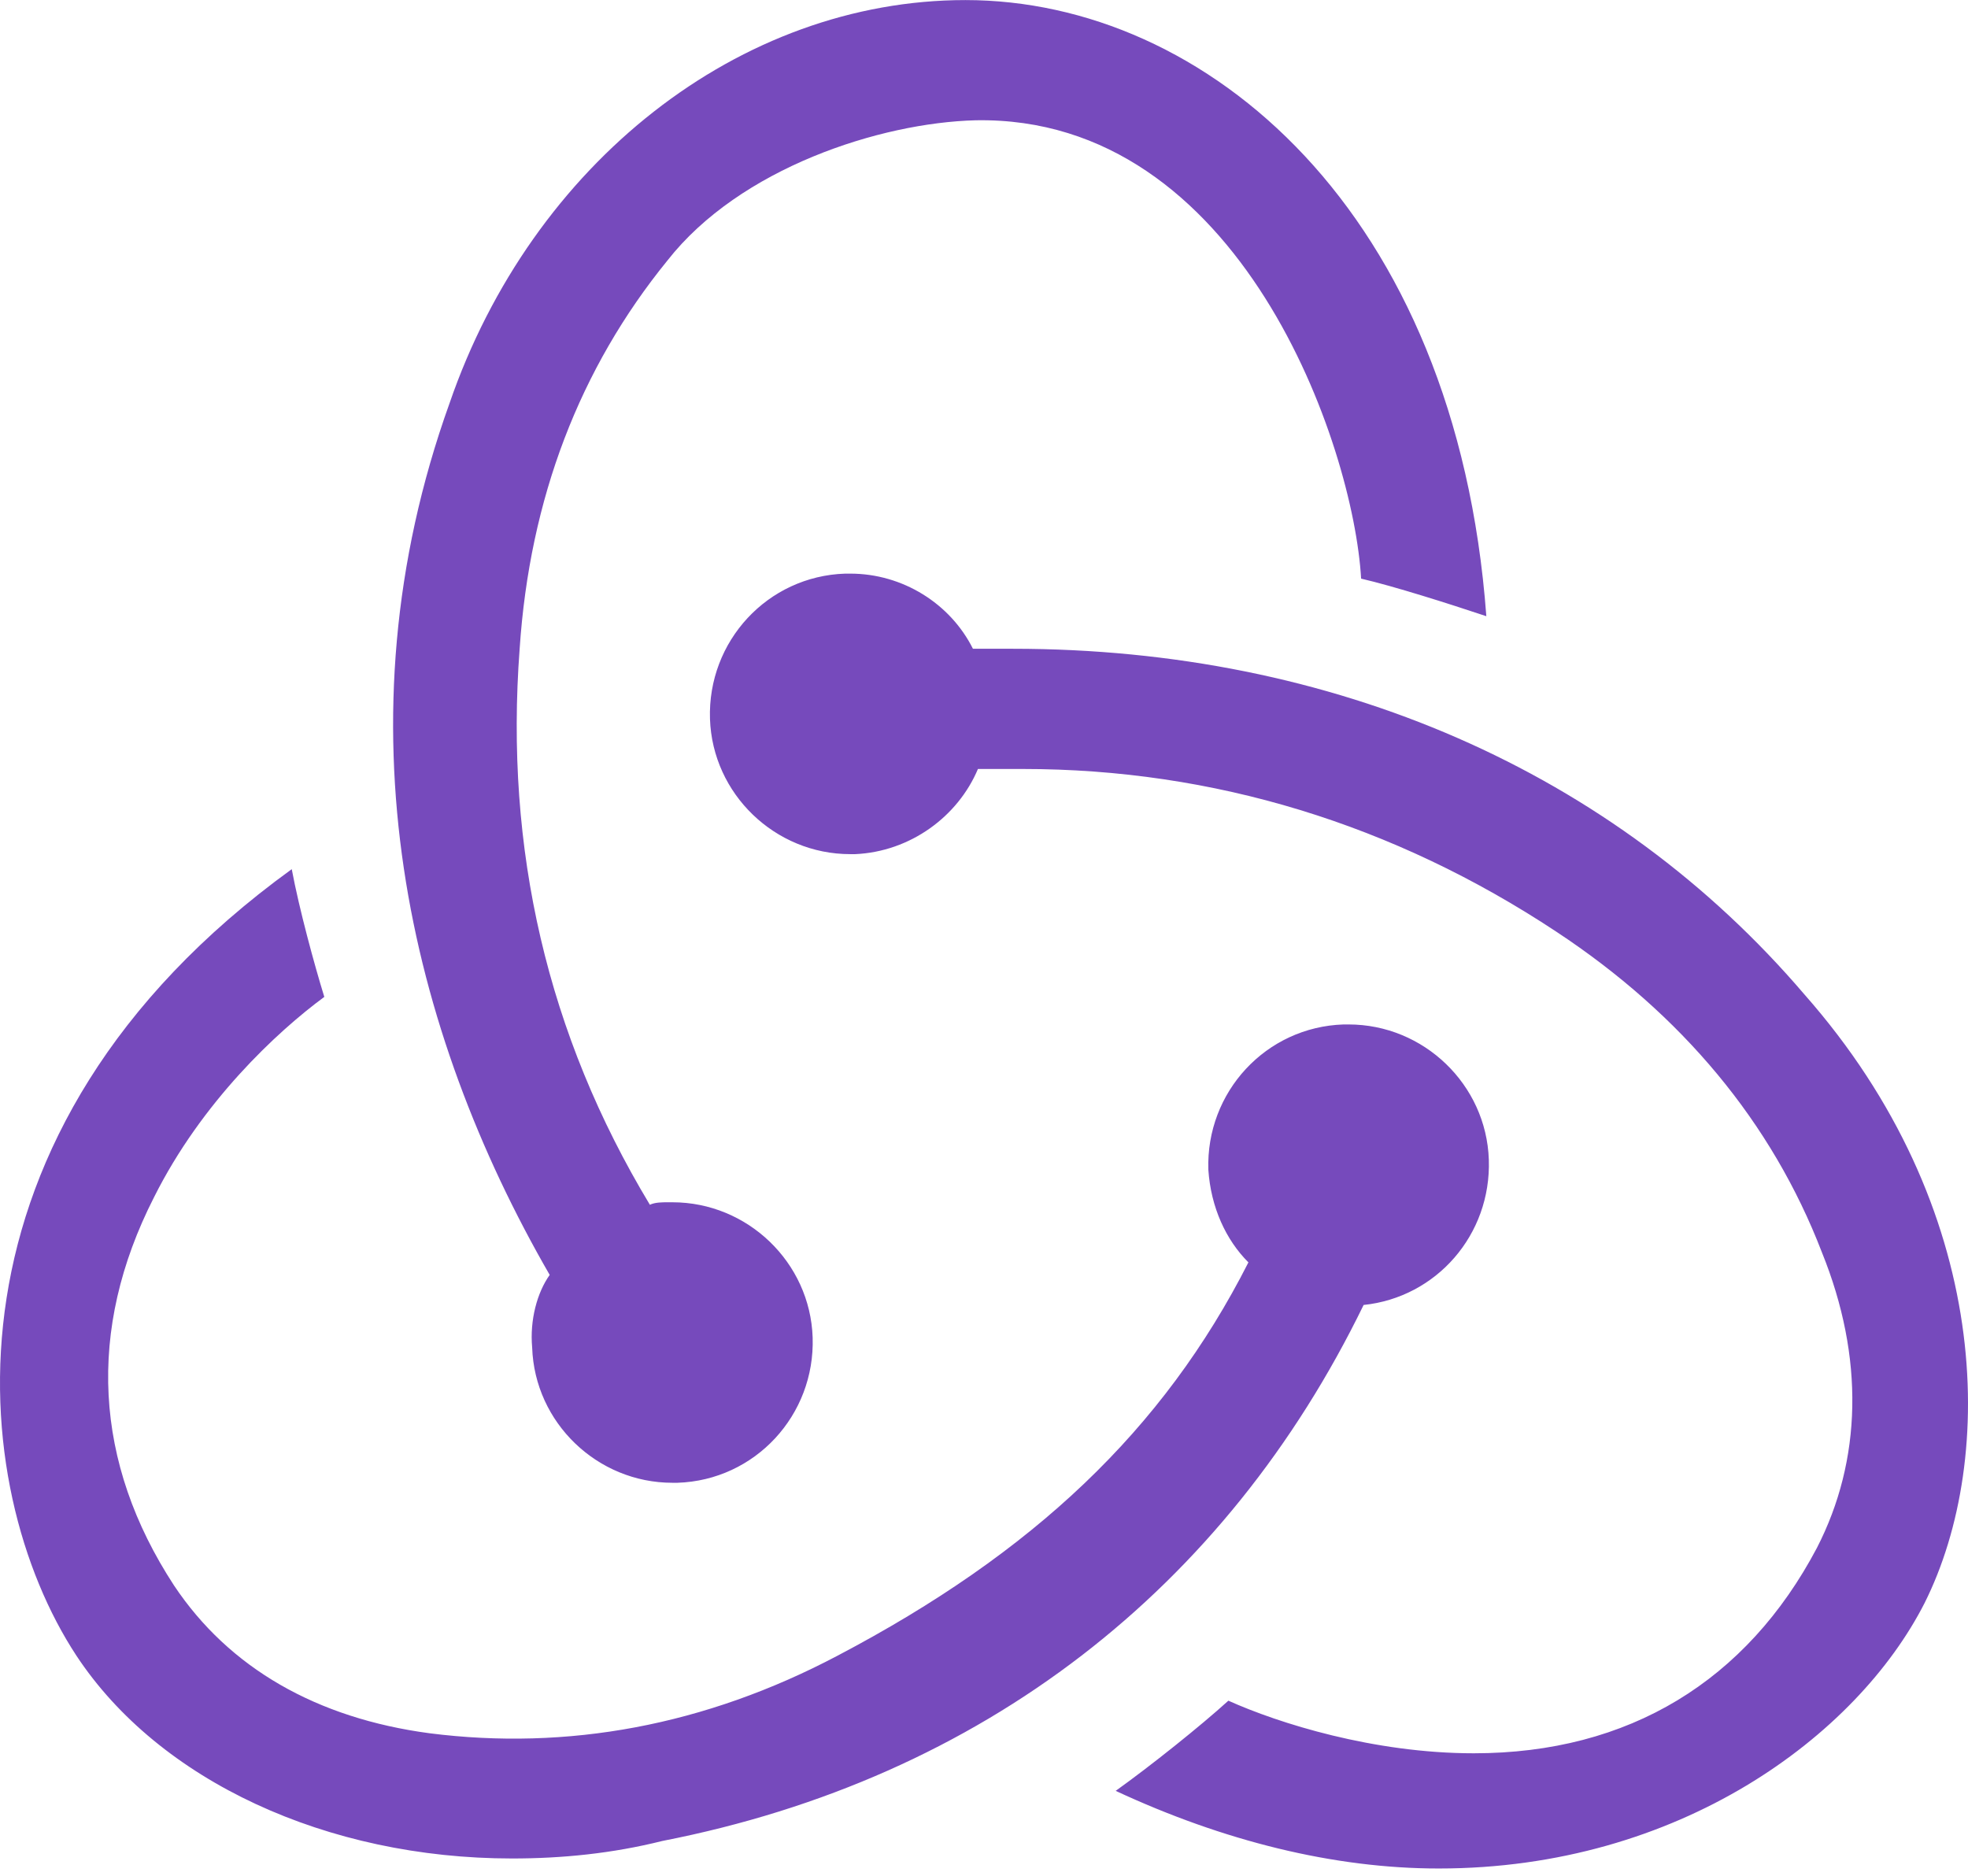
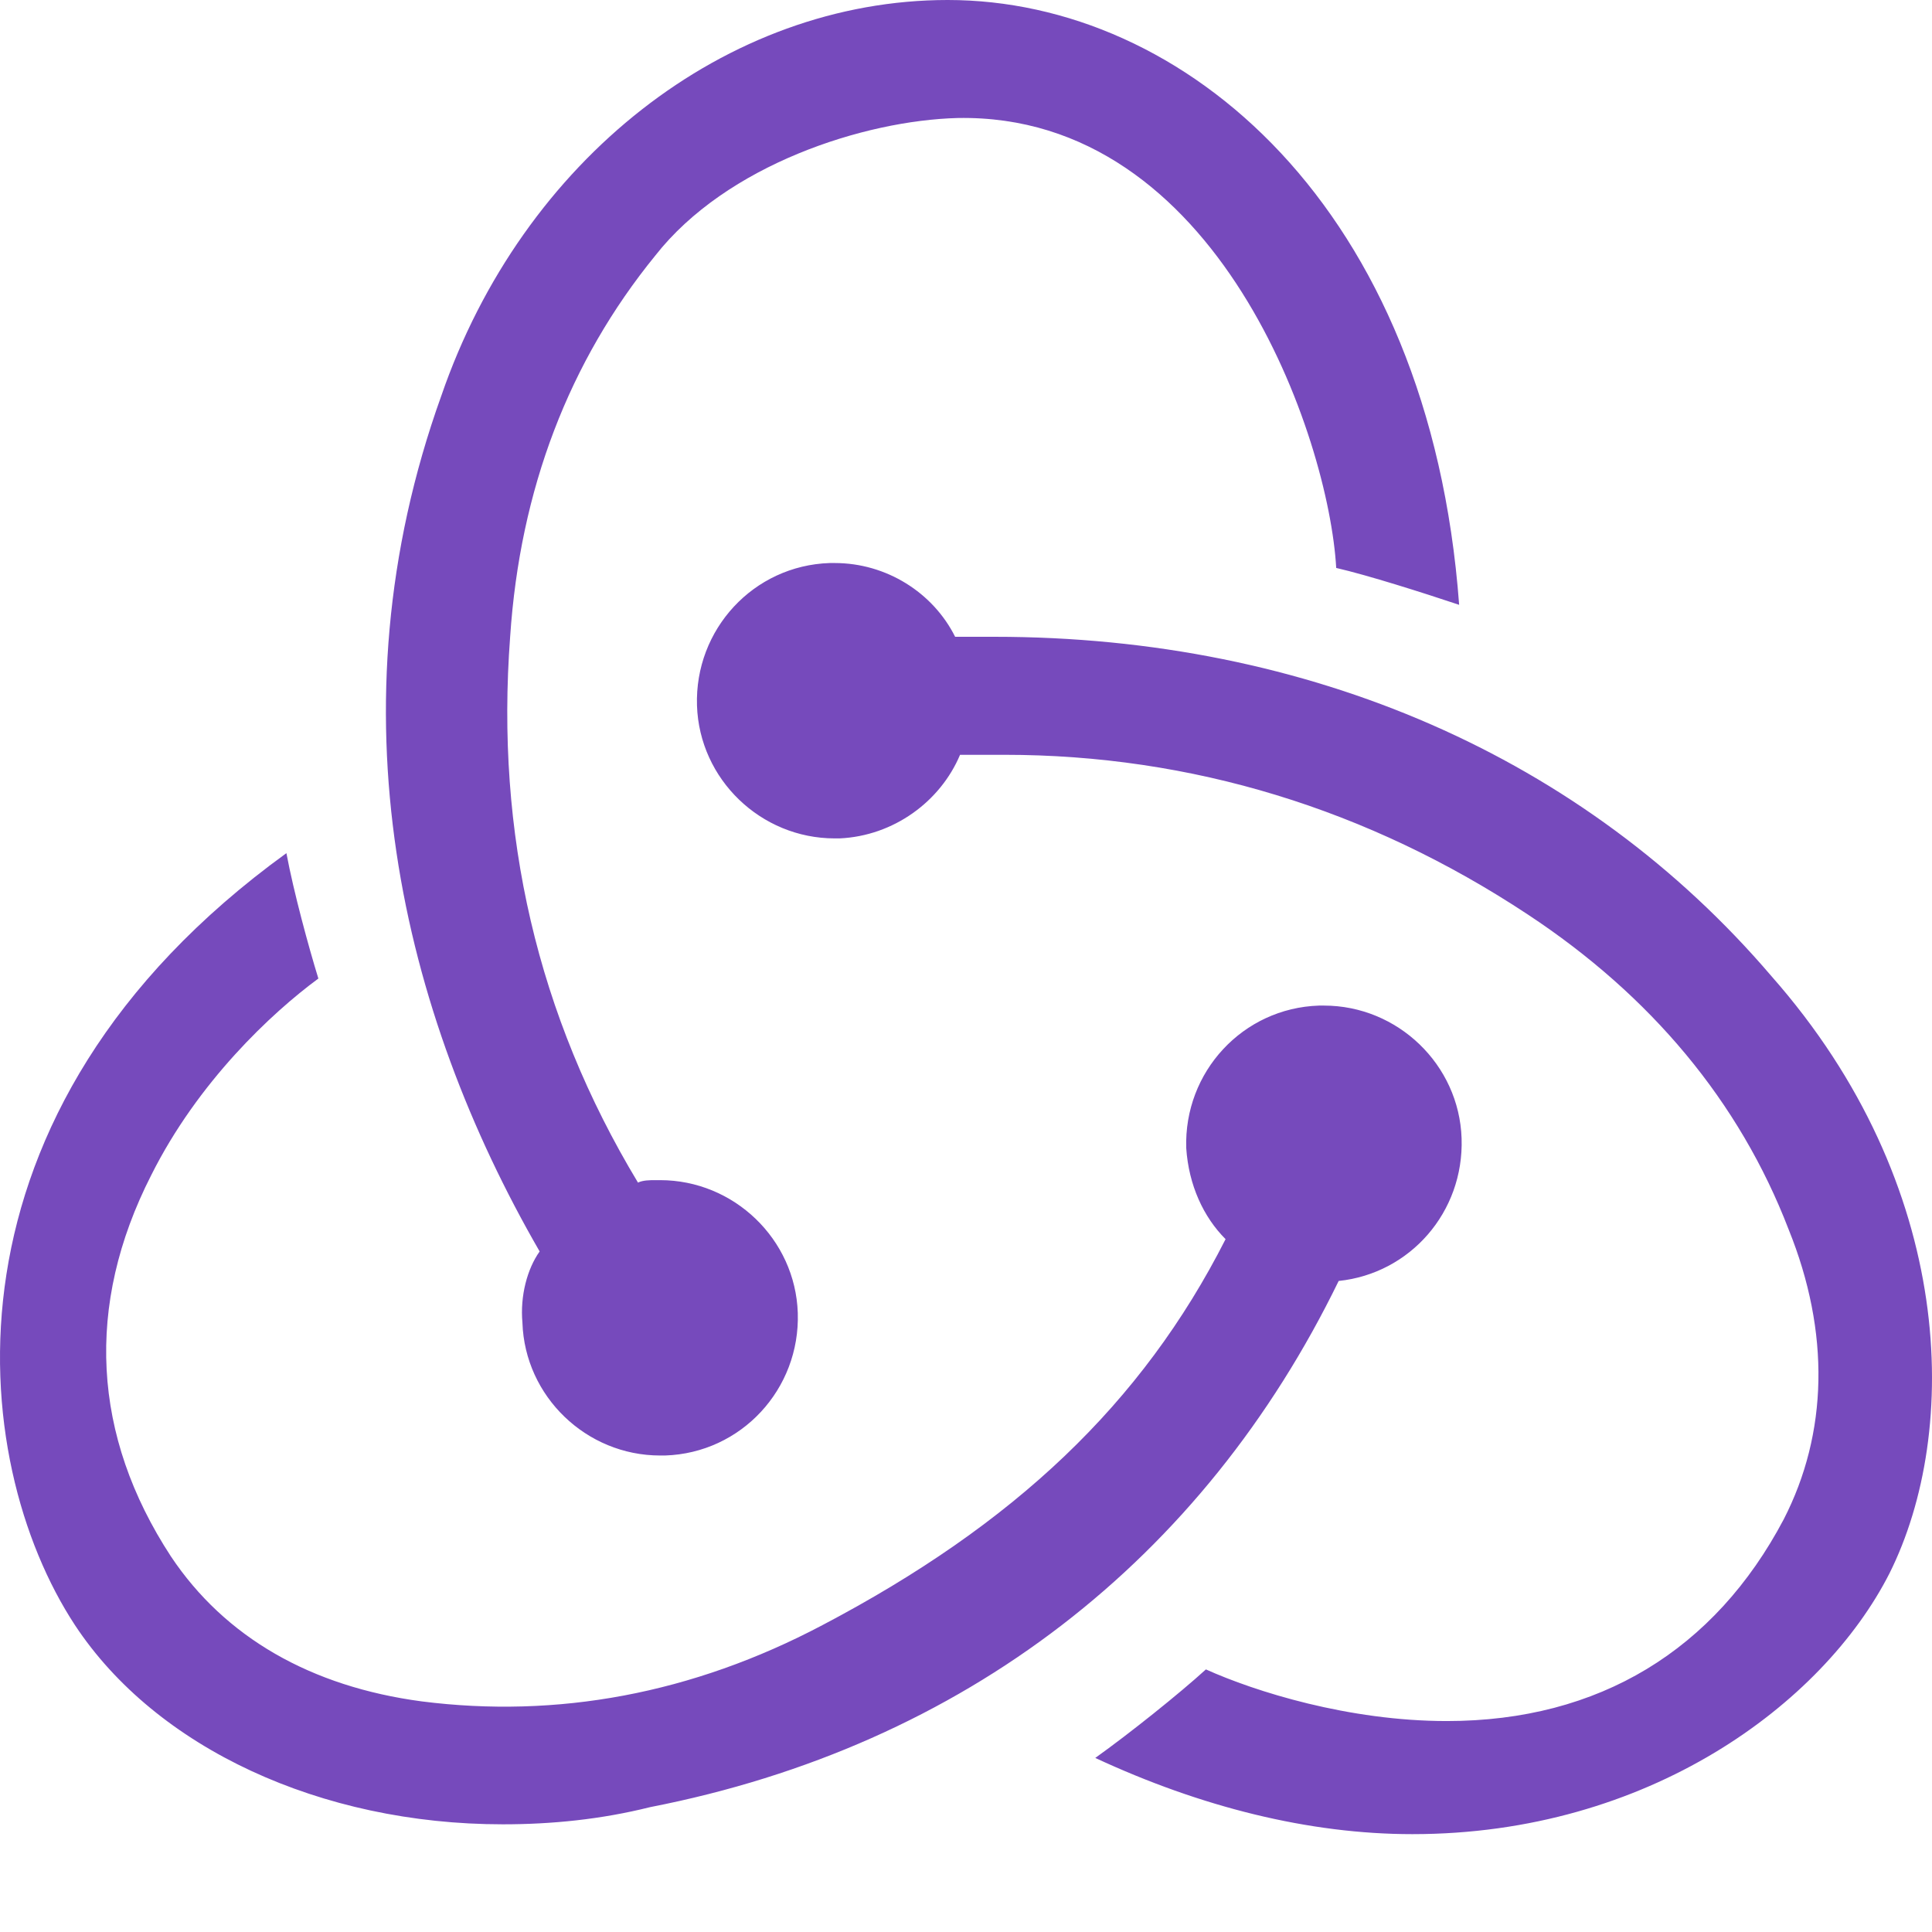
- <svg xmlns="http://www.w3.org/2000/svg" width="2500" height="2383" viewBox="0 0 256 244" preserveAspectRatio="xMidYMid">
+ <svg xmlns="http://www.w3.org/2000/svg" height="512" width="512" viewBox="0 0 256 256" preserveAspectRatio="xMidYMid">
  <path d="M177.381 169.733c9.447-.978 16.614-9.122 16.288-18.896-.325-9.773-8.47-17.592-18.243-17.592h-.651c-10.1.326-17.918 8.796-17.592 18.895.326 4.887 2.28 9.122 5.212 12.054-11.076 21.828-28.016 37.791-53.426 51.148-17.266 9.122-35.183 12.38-53.1 10.1-14.66-1.955-26.062-8.47-33.23-19.222-10.424-15.963-11.401-33.23-2.605-50.496 6.19-12.38 15.962-21.502 22.152-26.063-1.303-4.235-3.258-11.402-4.235-16.614-47.237 34.207-42.35 80.468-28.016 102.295 10.75 16.29 32.577 26.389 56.684 26.389 6.515 0 13.03-.652 19.546-2.28 41.699-8.145 73.299-32.905 91.216-69.718zm57.336-40.397c-24.759-28.995-61.245-44.958-102.944-44.958h-5.212c-2.932-5.864-9.122-9.774-15.963-9.774h-.652C99.848 74.93 92.03 83.4 92.355 93.5c.326 9.773 8.47 17.592 18.243 17.592h.651c7.167-.326 13.357-4.887 15.963-11.077h5.864c24.759 0 48.214 7.167 69.39 21.176 16.288 10.751 28.016 24.76 34.531 41.7 5.538 13.683 5.212 27.04-.652 38.443-9.121 17.266-24.432 26.714-44.63 26.714-13.031 0-25.41-3.91-31.926-6.842-3.583 3.258-10.099 8.47-14.66 11.729 14.009 6.515 28.343 10.099 42.025 10.099 31.274 0 54.404-17.267 63.2-34.533 9.447-18.896 8.795-51.474-15.637-79.165zM69.225 175.27c.326 9.774 8.47 17.592 18.243 17.592h.652c10.099-.325 17.917-8.796 17.591-18.895-.325-9.774-8.47-17.592-18.243-17.592h-.651c-.652 0-1.63 0-2.28.325-13.357-22.153-18.895-46.26-16.94-72.323 1.302-19.547 7.818-36.488 19.22-50.497 9.447-12.054 27.69-17.918 40.07-18.243 34.531-.652 49.19 42.351 50.168 59.618 4.235.977 11.402 3.258 16.289 4.887C189.434 27.366 156.857 0 125.584 0c-29.32 0-56.359 21.176-67.11 52.451-14.985 41.7-5.212 81.771 13.031 113.372-1.628 2.28-2.606 5.864-2.28 9.448z" fill="#764ABC" />
</svg>
